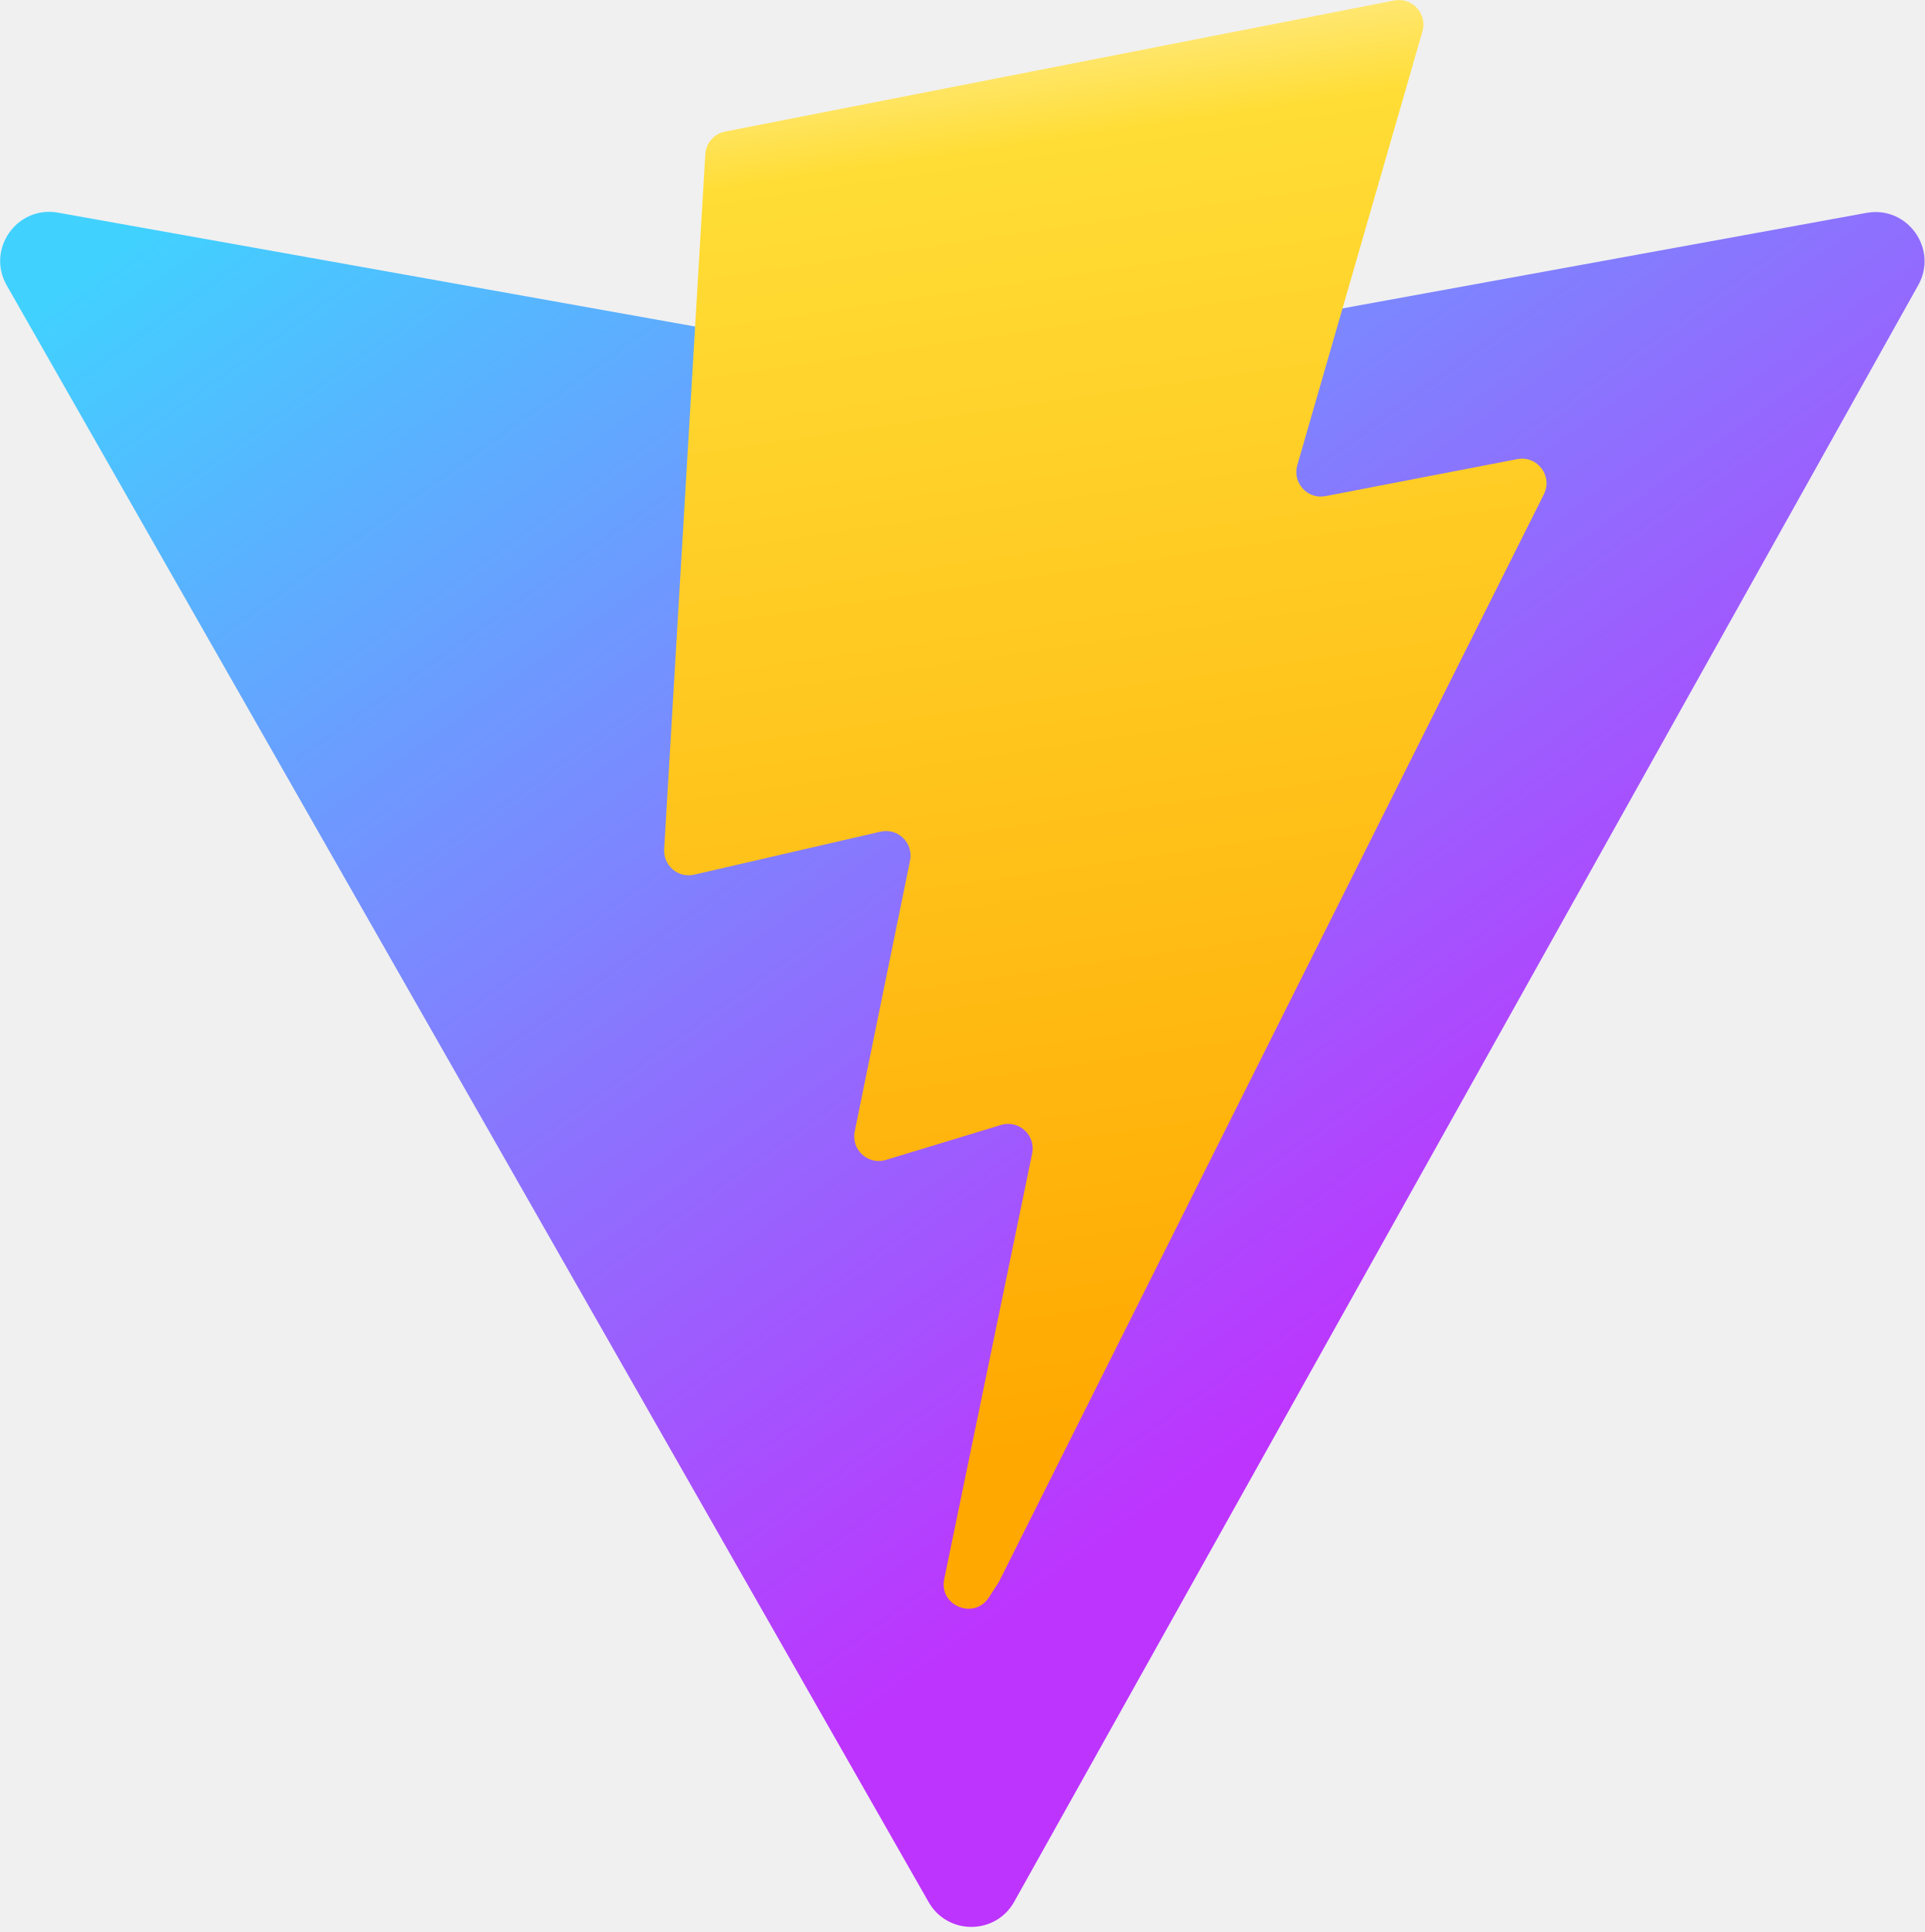
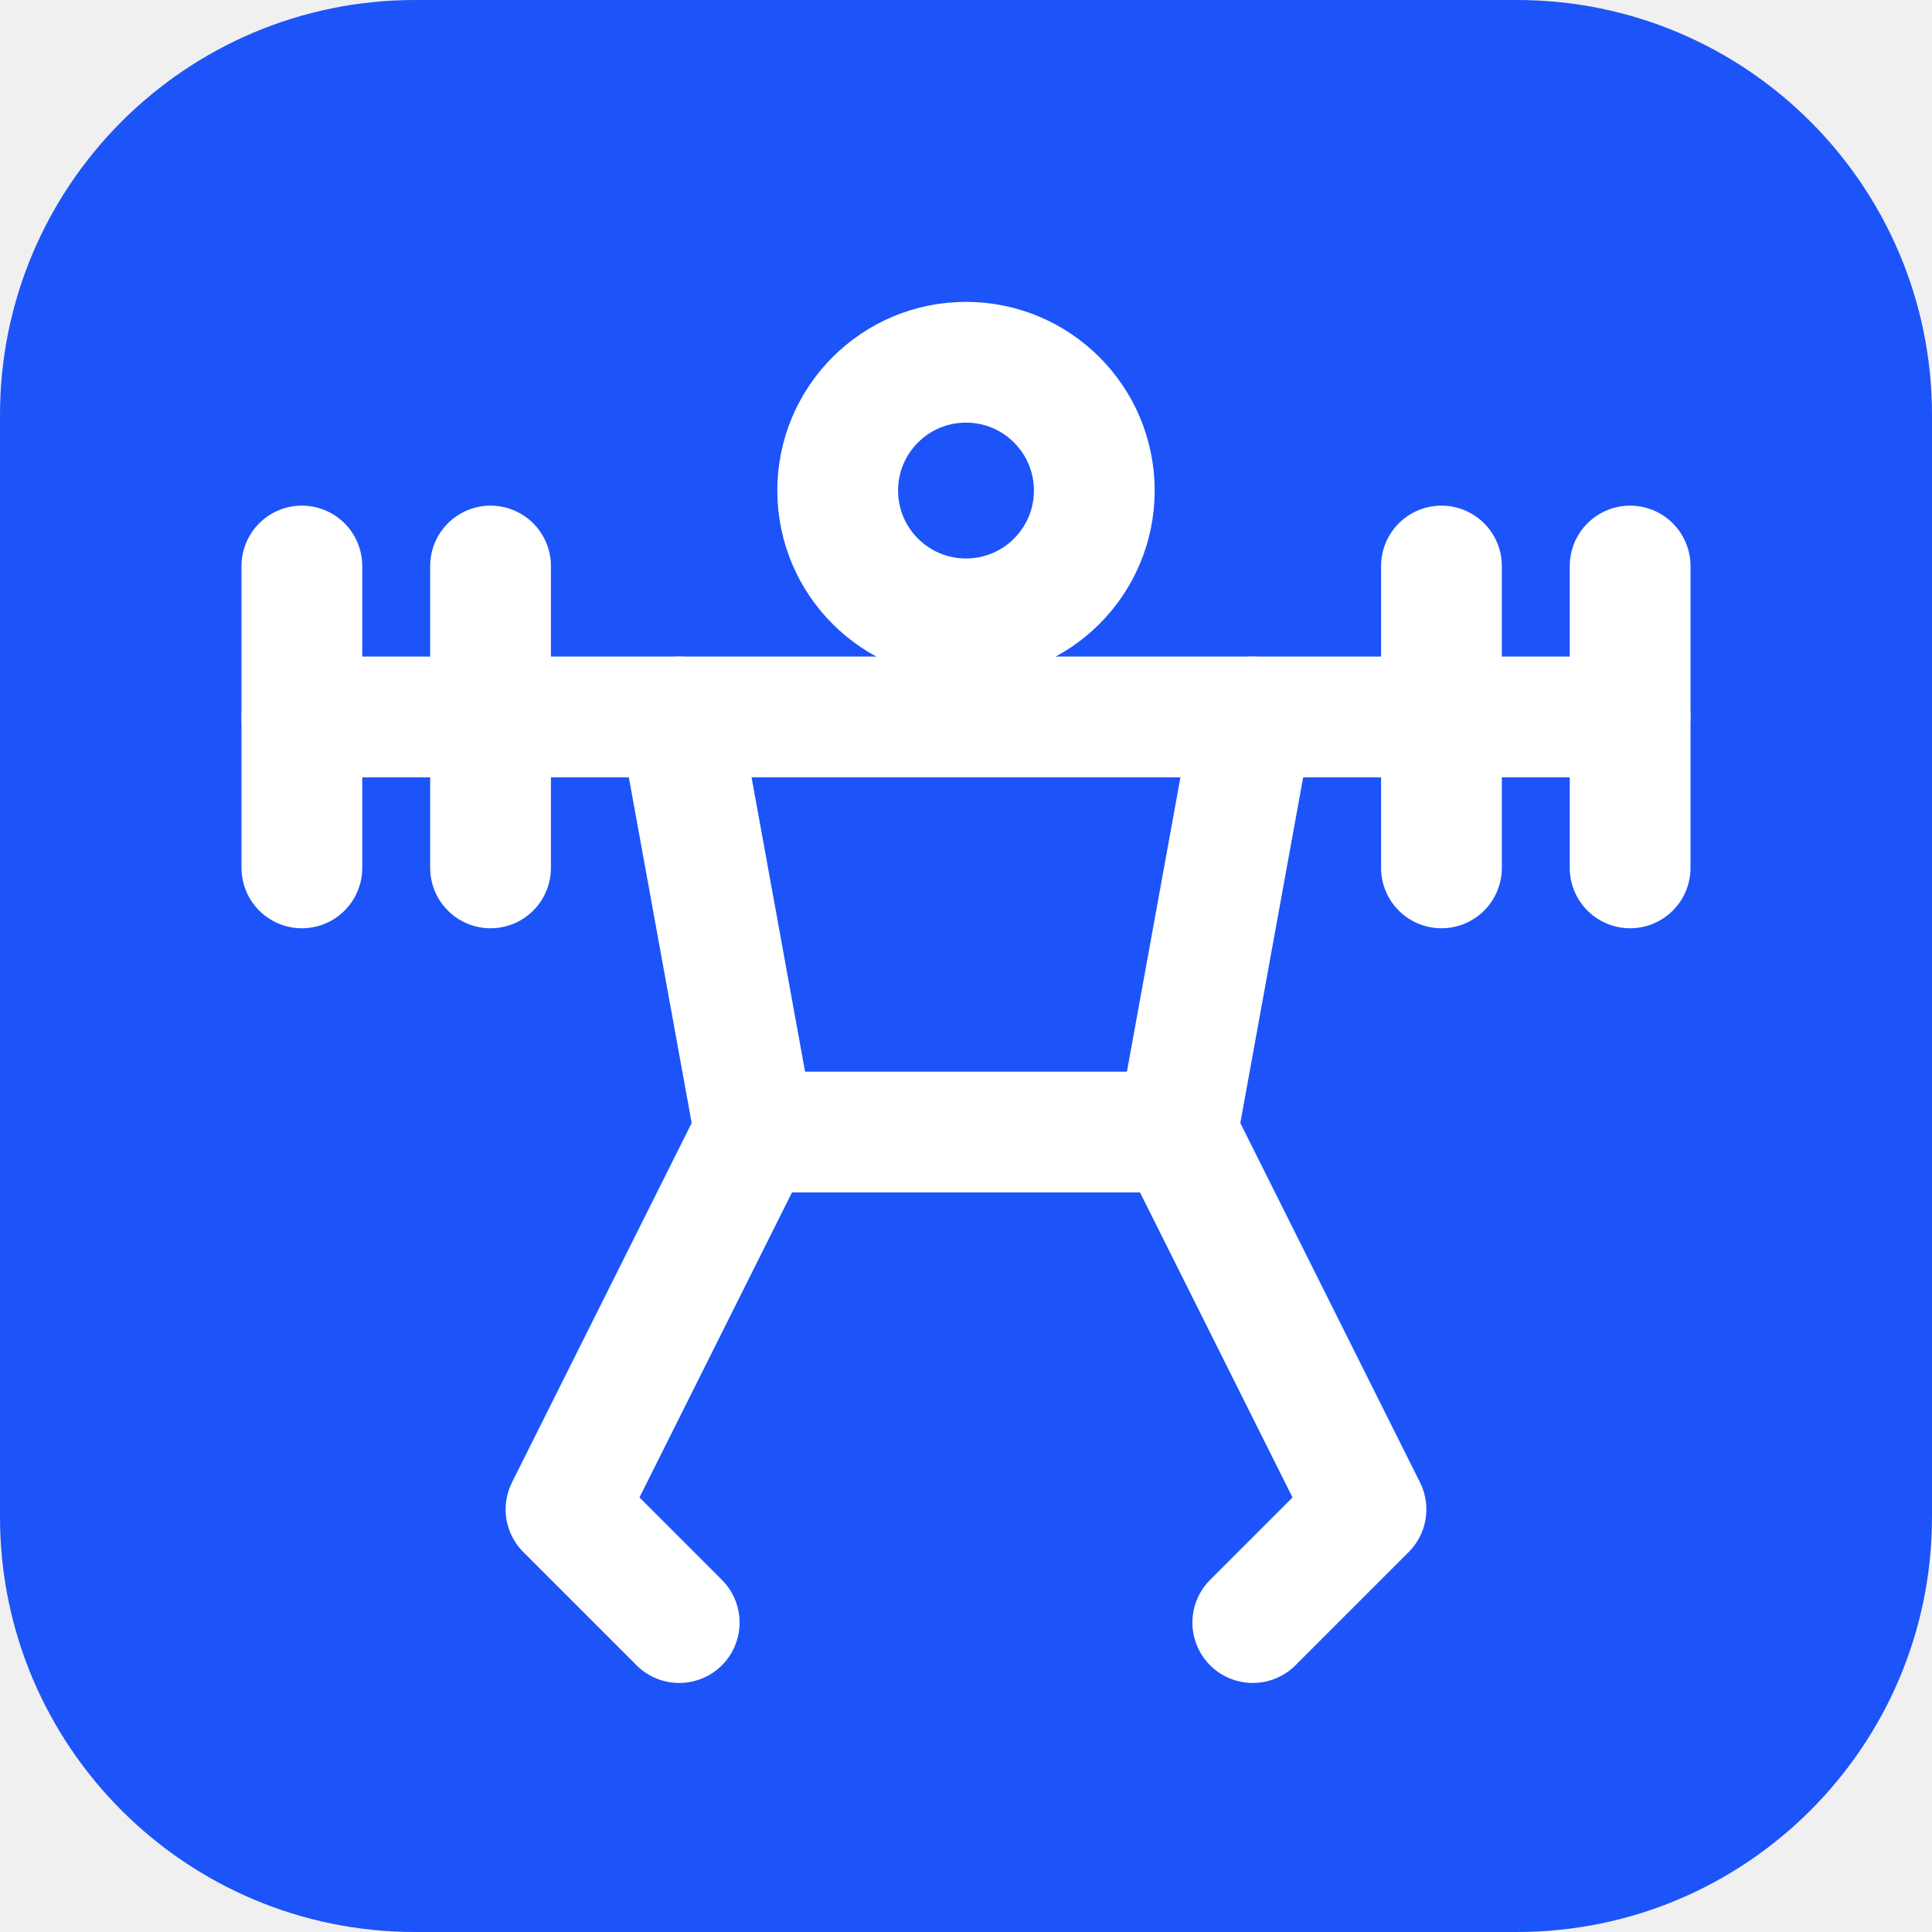
- <svg xmlns="http://www.w3.org/2000/svg" aria-hidden="true" role="img" class="iconify iconify--logos" width="31.88" height="32" preserveAspectRatio="xMidYMid meet" viewBox="0 0 256 257">
-   <defs>
-     <linearGradient id="IconifyId1813088fe1fbc01fb466" x1="-.828%" x2="57.636%" y1="7.652%" y2="78.411%">
-       <stop offset="0%" stop-color="#41D1FF" />
-       <stop offset="100%" stop-color="#BD34FE" />
-     </linearGradient>
-     <linearGradient id="IconifyId1813088fe1fbc01fb467" x1="43.376%" x2="50.316%" y1="2.242%" y2="89.03%">
-       <stop offset="0%" stop-color="#FFEA83" />
-       <stop offset="8.333%" stop-color="#FFDD35" />
-       <stop offset="100%" stop-color="#FFA800" />
-     </linearGradient>
-   </defs>
-   <path fill="url(#IconifyId1813088fe1fbc01fb466)" d="M255.153 37.938L134.897 252.976c-2.483 4.44-8.862 4.466-11.382.048L.875 37.958c-2.746-4.814 1.371-10.646 6.827-9.67l120.385 21.517a6.537 6.537 0 0 0 2.322-.004l117.867-21.483c5.438-.991 9.574 4.796 6.877 9.62Z" />
-   <path fill="url(#IconifyId1813088fe1fbc01fb467)" d="M185.432.063L96.44 17.501a3.268 3.268 0 0 0-2.634 3.014l-5.474 92.456a3.268 3.268 0 0 0 3.997 3.378l24.777-5.718c2.318-.535 4.413 1.507 3.936 3.838l-7.361 36.047c-.495 2.426 1.782 4.5 4.151 3.78l15.304-4.649c2.372-.72 4.652 1.36 4.15 3.788l-11.698 56.621c-.732 3.542 3.979 5.473 5.943 2.437l1.313-2.028l72.516-144.72c1.215-2.423-.88-5.186-3.54-4.672l-25.505 4.922c-2.396.462-4.435-1.77-3.759-4.114l16.646-57.705c.677-2.35-1.37-4.583-3.769-4.113Z" />
+ <svg xmlns="http://www.w3.org/2000/svg" width="512px" height="512px" viewBox="0 0 512 512" version="1.1">
+   <defs />
+   <g id="Page-1" stroke="none" stroke-width="1" fill="none" fill-rule="evenodd">
+     <rect id="Fundo-Azul" fill="#1C54FA" x="0" y="0" width="512" height="512" rx="110" />
+     <g id="Icone-Branco" transform="translate(66, 96)" stroke="#FFFFFF" stroke-width="32" stroke-linecap="round" stroke-linejoin="round">
+       <circle id="Cabeca" cx="190" cy="34" r="34" />
+       <path d="M14,94 L366,94" id="Barra" />
+       <path d="M14,54 L14,134" id="Peso-Esq-Ext" />
+       <path d="M64,54 L64,134" id="Peso-Esq-Int" />
+       <path d="M366,54 L366,134" id="Peso-Dir-Ext" />
+       <path d="M316,54 L316,134" id="Peso-Dir-Int" />
+       <path d="M114,94 L134,204" id="Tronco-Esq" />
+       <path d="M266,94 L246,204" id="Tronco-Dir" />
+       <path d="M134,204 L246,204" id="Quadril" />
+       <path d="M134,204 L84,304 L114,334" id="Perna-Esq" />
+       <path d="M246,204 L296,304 L266,334" id="Perna-Dir" />
+     </g>
+   </g>
</svg>
